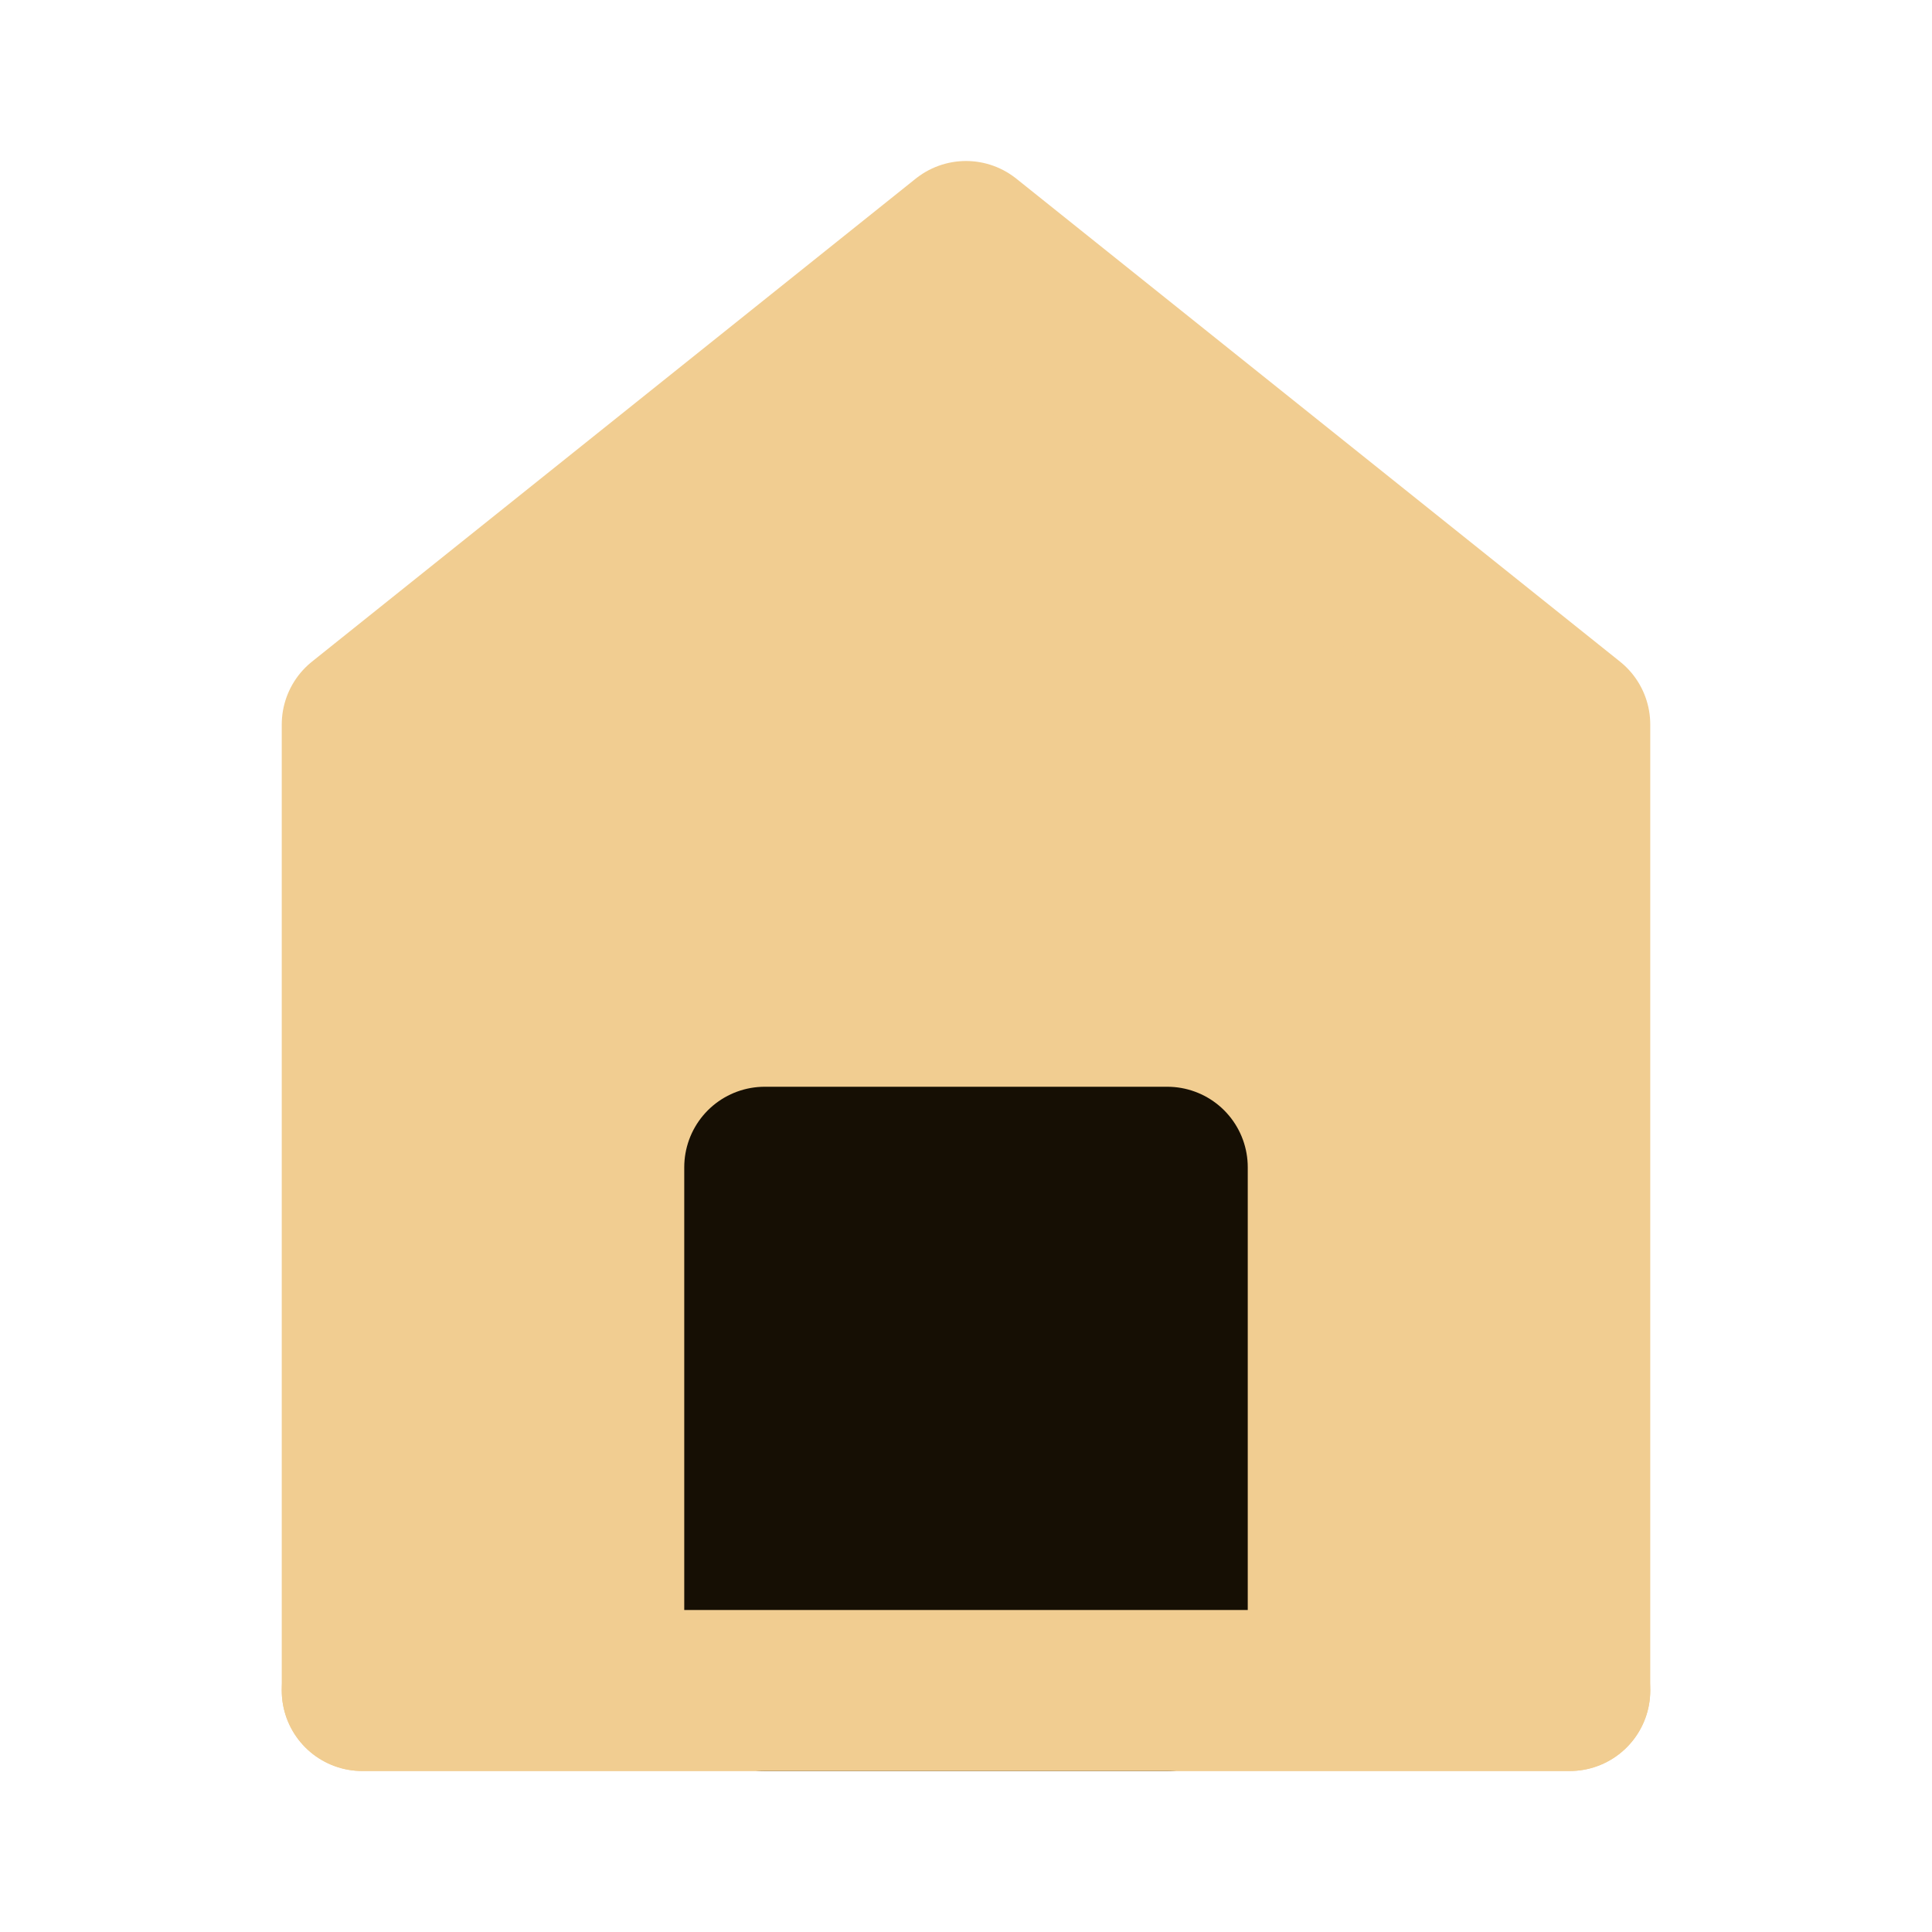
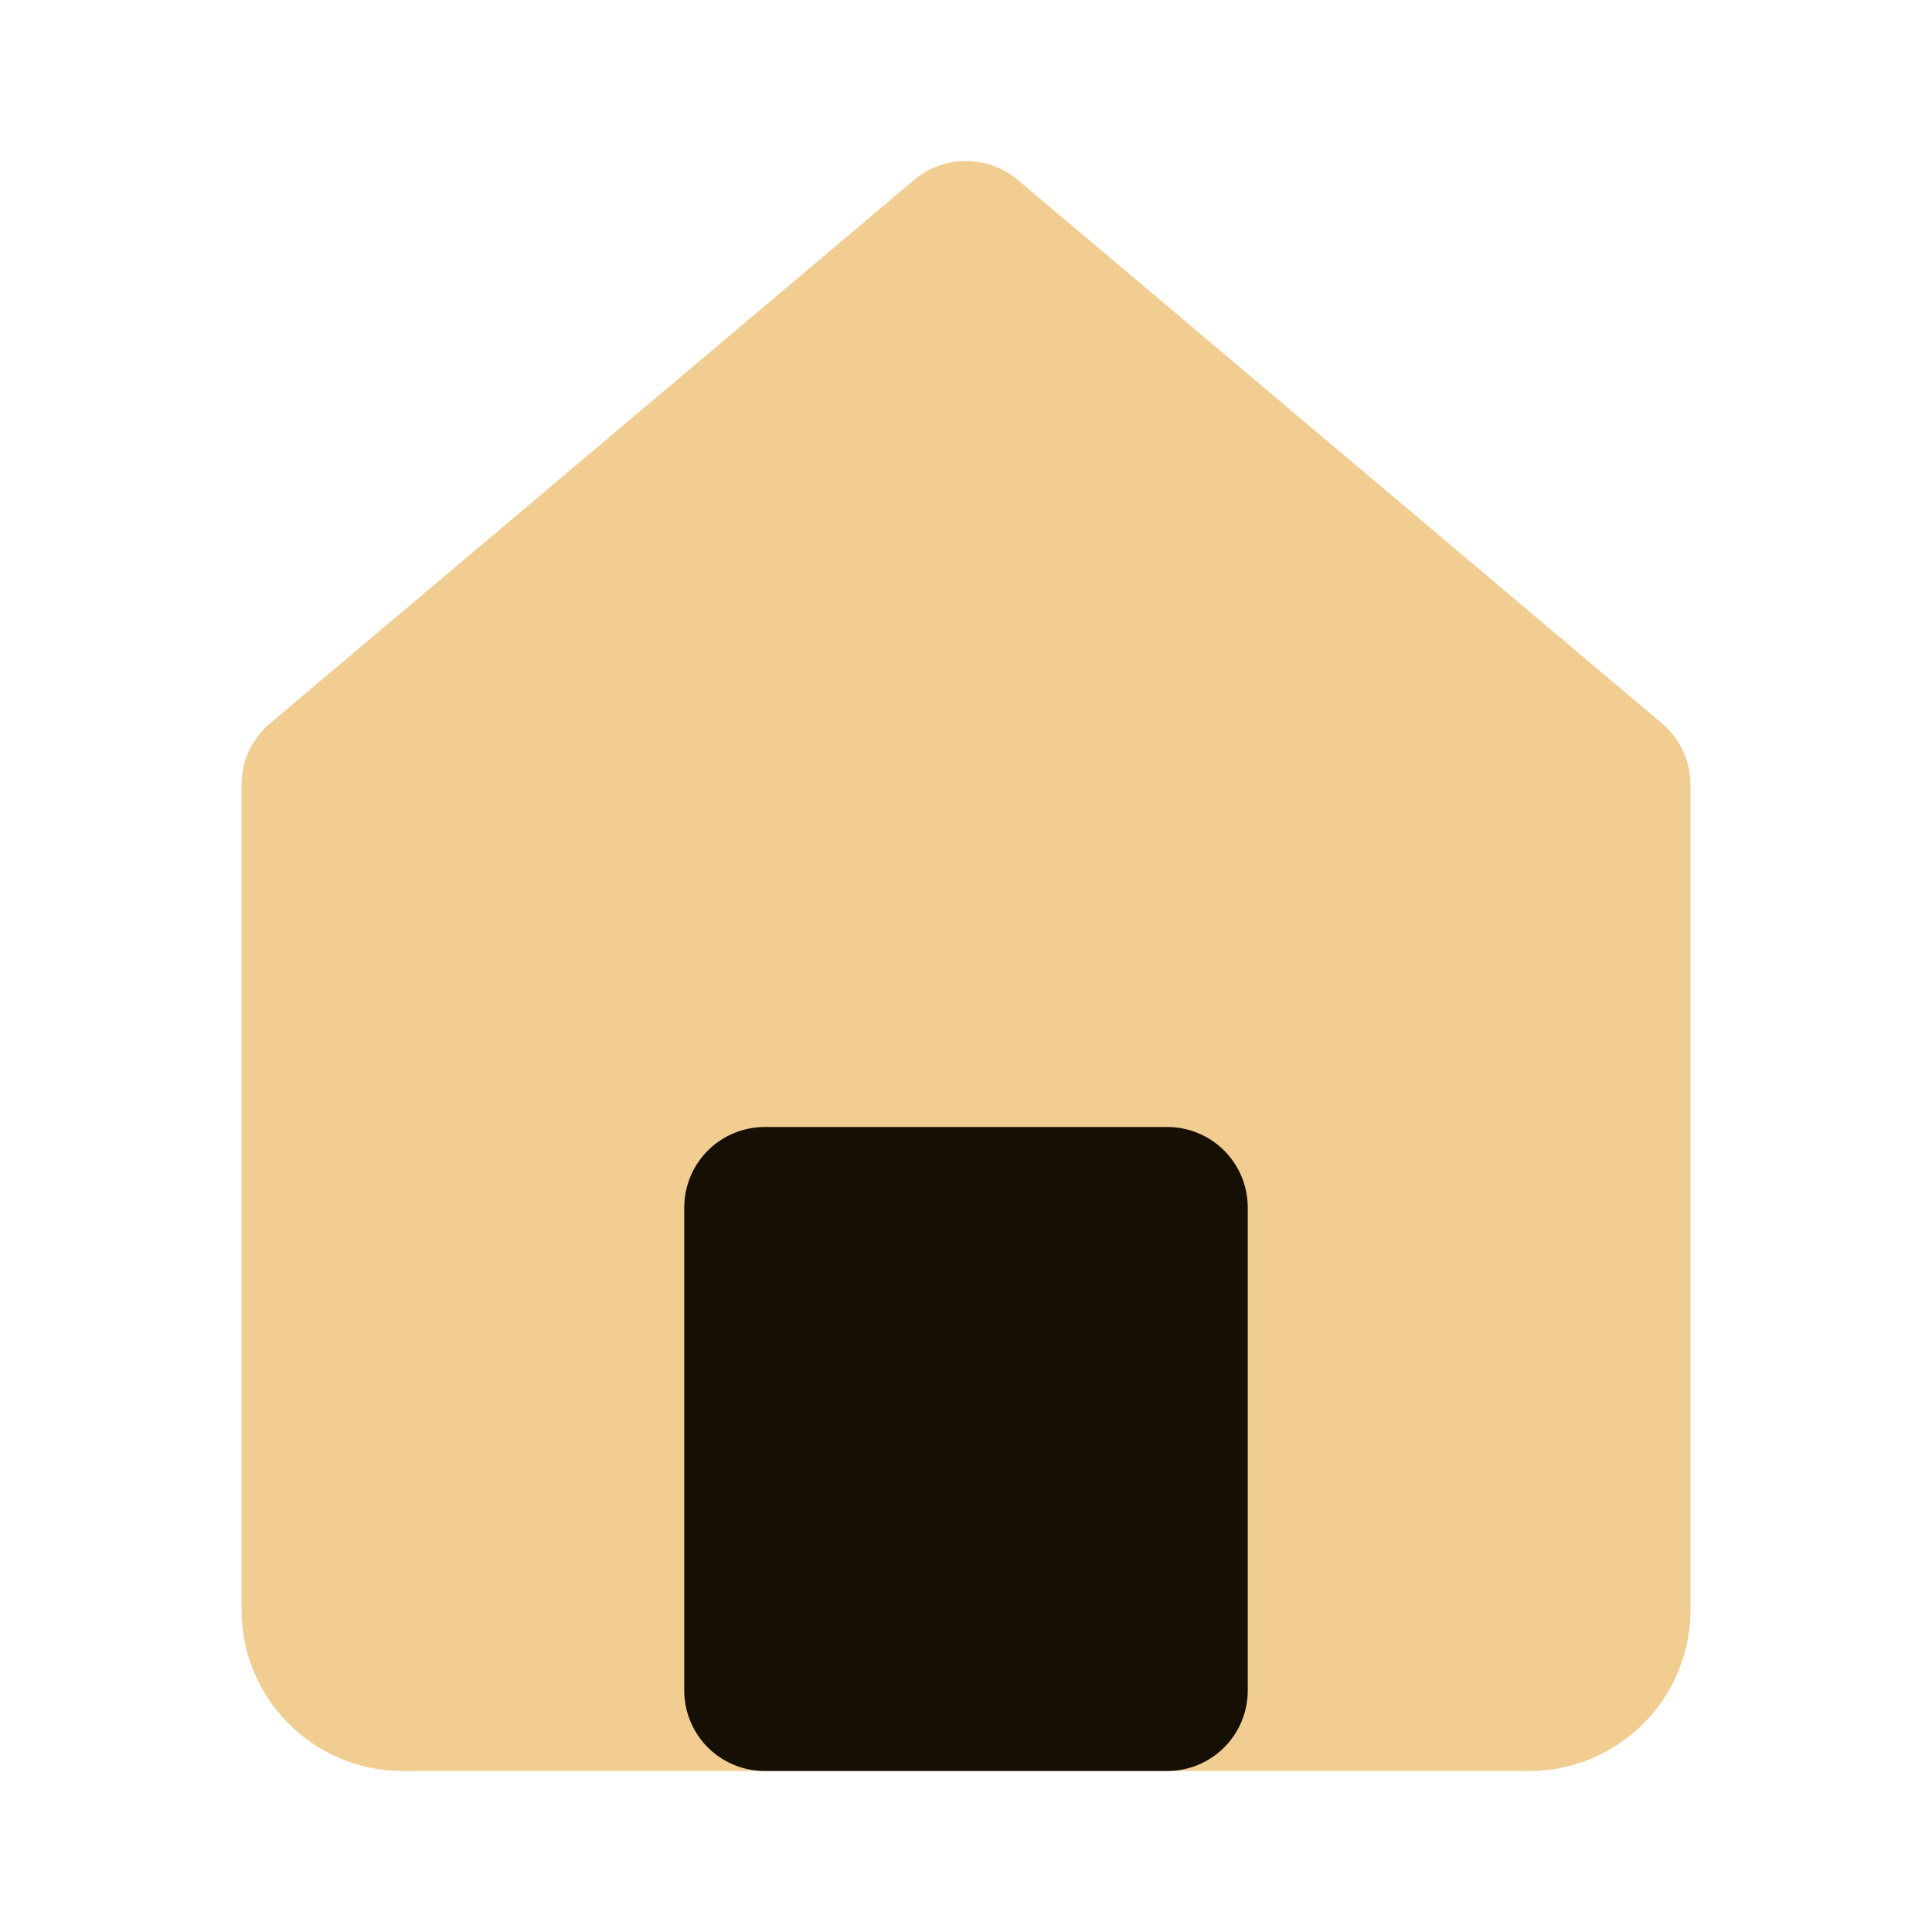
<svg xmlns="http://www.w3.org/2000/svg" width="48" height="48" viewBox="0 0 48 48" fill="none">
-   <path d="M9 18V42H39V18L24 6L9 18Z" fill="#F1CD91" stroke="#F1CD91" stroke-width="4" stroke-linecap="round" stroke-linejoin="round" />
-   <path d="M19 29V42H29V29H19Z" fill="#160F04" stroke="#160F04" stroke-width="4" stroke-linejoin="round" />
-   <path d="M9 42H39" stroke="#F1CD91" stroke-width="4" stroke-linecap="round" />
+   <path d="M8 19.5L24 6L40 19.5V40C40 41.1 39.1 42 38 42H10C8.9 42 8 41.1 8 40V19.5Z" fill="#F1CD91" stroke="#F1CD91" stroke-width="4" stroke-linecap="round" stroke-linejoin="round" />
+   <path d="M19 42V30H29V42Z" fill="#160F04" stroke="#160F04" stroke-width="4" stroke-linejoin="round" />
</svg>
